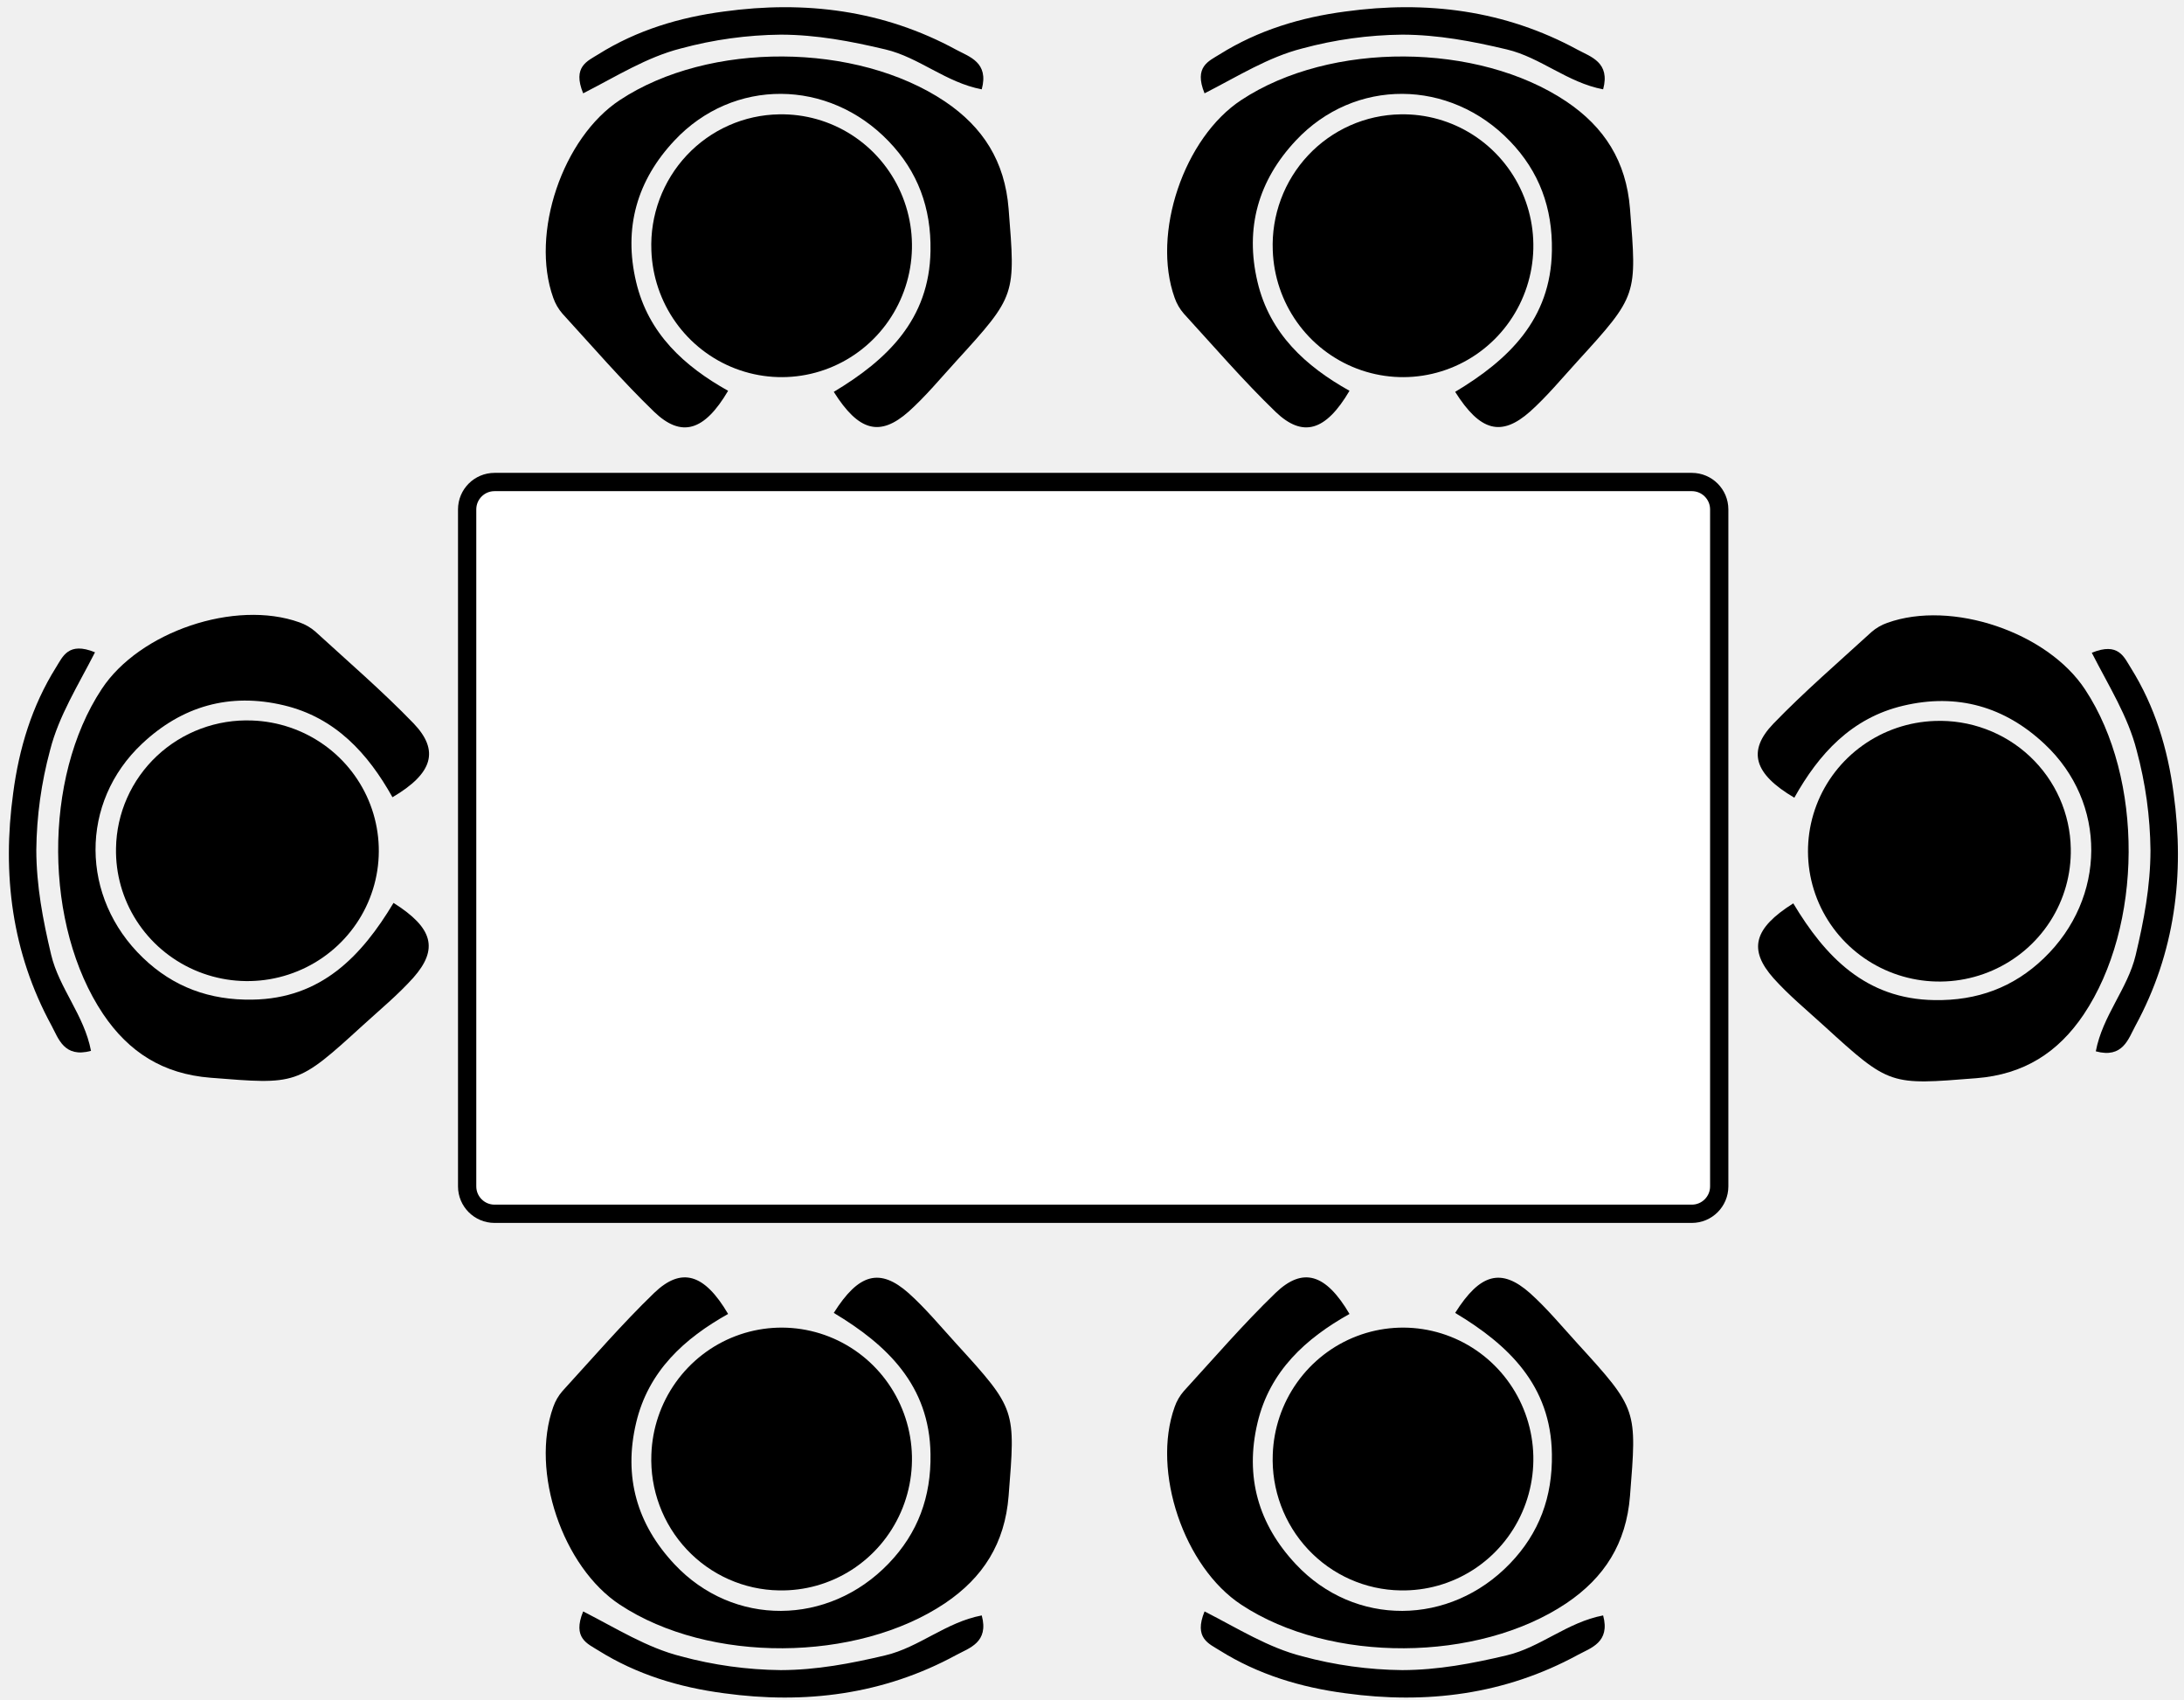
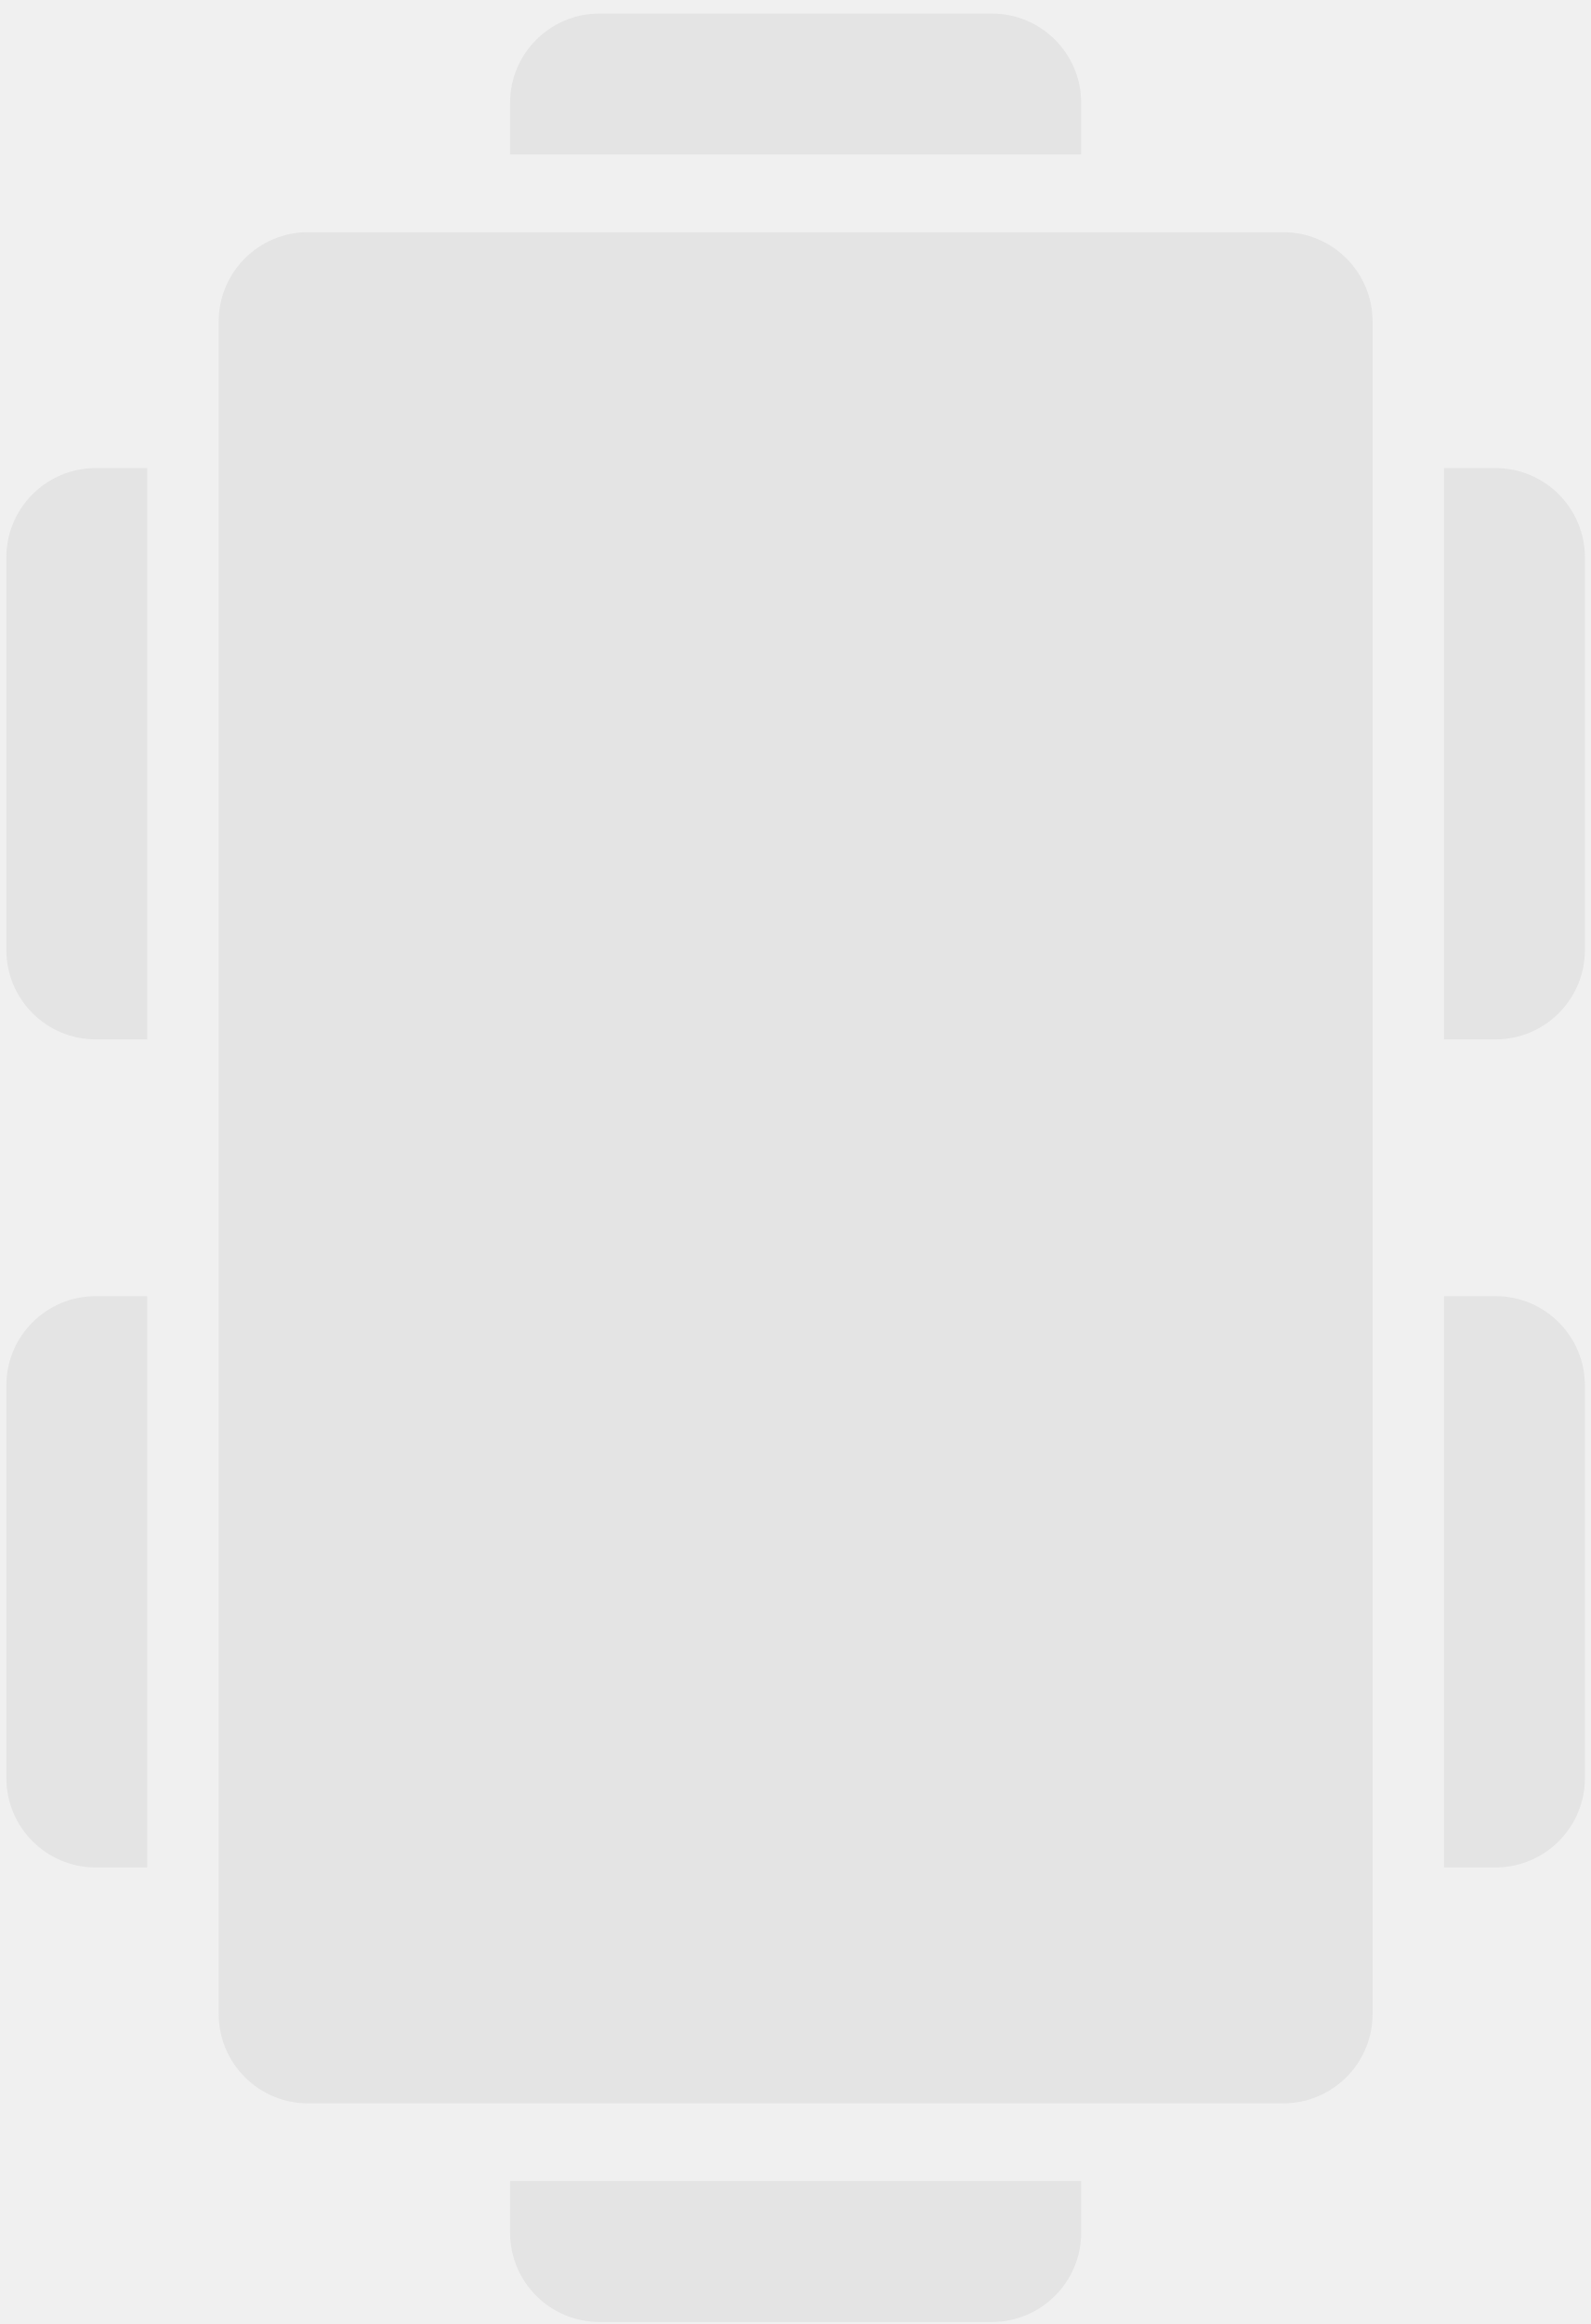
- <svg xmlns="http://www.w3.org/2000/svg" width="239" height="186" viewBox="0 0 239 186" fill="none">
-   <g clip-path="url(#clip0_26_646)">
-     <path d="M42.949 87.246C47.38 84.64 48.111 82.135 45.254 79.157C41.857 75.64 38.133 72.433 34.515 69.121C34.005 68.676 33.414 68.333 32.773 68.109C25.725 65.58 15.246 69.13 11.123 75.415C4.69 85.165 4.81 101.309 11.286 110.973C14.096 115.148 17.844 117.53 23.026 117.94C32.484 118.689 32.48 118.804 39.697 112.214C41.568 110.505 43.545 108.873 45.225 107.002C48.005 103.862 47.404 101.543 43.064 98.808C39.576 104.626 35.15 109.283 27.625 109.393C22.949 109.474 18.965 108.014 15.636 104.807C8.785 98.222 8.698 87.809 15.554 81.381C19.913 77.281 25.119 75.773 31.046 77.181C36.709 78.522 40.279 82.469 42.949 87.246Z" fill="black" />
-     <path d="M12.696 92.815C12.639 95.626 13.421 98.391 14.944 100.763C16.467 103.135 18.662 105.007 21.255 106.145C23.847 107.283 26.721 107.636 29.514 107.159C32.308 106.681 34.898 105.396 36.957 103.463C39.016 101.531 40.454 99.038 41.089 96.298C41.724 93.557 41.529 90.692 40.527 88.061C39.525 85.431 37.762 83.153 35.459 81.513C33.156 79.874 30.415 78.946 27.582 78.847C25.674 78.772 23.771 79.076 21.984 79.742C20.196 80.407 18.561 81.421 17.174 82.722C15.787 84.023 14.677 85.587 13.908 87.32C13.139 89.053 12.727 90.921 12.696 92.815Z" fill="black" />
-     <path d="M10.396 71.383C7.471 70.185 6.87 71.86 6.124 73.043C3.487 77.252 2.082 81.915 1.443 86.787C0.221 95.673 1.289 104.239 5.628 112.213C6.403 113.645 7.004 115.802 9.958 115C9.217 111.087 6.465 108.147 5.595 104.468C4.695 100.689 3.983 96.928 3.973 93.015C4.011 89.322 4.519 85.649 5.484 82.082C6.437 78.331 8.529 75.048 10.396 71.383Z" fill="black" />
-   </g>
-   <g clip-path="url(#clip1_26_646)">
-     <path d="M196.358 87.296C191.927 84.691 191.195 82.185 194.053 79.208C197.45 75.691 201.174 72.484 204.792 69.172C205.302 68.727 205.893 68.383 206.533 68.16C213.582 65.631 224.061 69.181 228.184 75.466C234.616 85.216 234.496 101.36 228.02 111.024C225.211 115.199 221.463 117.58 216.281 117.991C206.822 118.74 206.827 118.855 199.61 112.264C197.739 110.556 195.761 108.924 194.082 107.053C191.301 103.913 191.903 101.594 196.242 98.859C199.73 104.677 204.157 109.334 211.681 109.444C216.358 109.525 220.342 108.065 223.671 104.858C230.522 98.272 230.609 87.859 223.753 81.431C219.394 77.332 214.188 75.824 208.261 77.232C202.598 78.573 199.028 82.519 196.358 87.296Z" fill="black" />
-     <path d="M226.61 92.865C226.667 95.677 225.885 98.442 224.363 100.814C222.84 103.186 220.645 105.058 218.052 106.196C215.46 107.334 212.586 107.687 209.792 107.209C206.998 106.732 204.409 105.447 202.35 103.514C200.29 101.582 198.853 99.089 198.217 96.348C197.582 93.608 197.778 90.743 198.78 88.112C199.781 85.481 201.545 83.203 203.848 81.564C206.151 79.924 208.891 78.997 211.724 78.897C213.632 78.823 215.536 79.127 217.323 79.793C219.11 80.458 220.746 81.471 222.132 82.773C223.519 84.074 224.63 85.637 225.399 87.371C226.168 89.104 226.58 90.972 226.61 92.865Z" fill="black" />
-     <path d="M228.91 71.434C231.836 70.236 232.437 71.911 233.183 73.094C235.819 77.303 237.224 81.966 237.864 86.838C239.086 95.724 238.018 104.29 233.678 112.264C232.904 113.696 232.302 115.853 229.348 115.051C230.089 111.138 232.841 108.198 233.712 104.519C234.612 100.739 235.324 96.979 235.333 93.066C235.295 89.373 234.788 85.7 233.823 82.133C232.87 78.382 230.777 75.099 228.91 71.434Z" fill="black" />
-   </g>
-   <rect x="51.121" y="52.748" width="137.018" height="80.081" rx="3" fill="white" stroke="black" stroke-width="2" />
-   <g clip-path="url(#clip2_26_646)">
-     <path d="M79.679 42.766C77.074 47.197 74.568 47.929 71.59 45.071C68.073 41.674 64.867 37.95 61.555 34.332C61.11 33.822 60.766 33.231 60.543 32.591C58.014 25.542 61.564 15.063 67.849 10.94C77.599 4.508 93.743 4.628 103.406 11.104C107.582 13.914 109.963 17.661 110.374 22.843C111.123 32.302 111.237 32.297 104.647 39.514C102.939 41.386 101.307 43.363 99.436 45.042C96.296 47.823 93.977 47.221 91.242 42.882C97.059 39.394 101.717 34.967 101.827 27.443C101.908 22.766 100.448 18.782 97.241 15.453C90.655 8.602 80.242 8.515 73.814 15.371C69.715 19.73 68.207 24.936 69.615 30.863C70.956 36.526 74.902 40.096 79.679 42.766Z" fill="black" />
-     <path d="M85.249 12.513C88.06 12.456 90.825 13.238 93.197 14.761C95.569 16.284 97.442 18.479 98.579 21.072C99.717 23.664 100.07 26.538 99.593 29.331C99.116 32.125 97.83 34.714 95.898 36.774C93.965 38.833 91.472 40.271 88.732 40.906C85.991 41.541 83.126 41.346 80.495 40.344C77.865 39.342 75.587 37.579 73.947 35.276C72.308 32.972 71.38 30.232 71.281 27.399C71.206 25.491 71.51 23.588 72.176 21.801C72.841 20.013 73.855 18.378 75.156 16.991C76.457 15.604 78.02 14.494 79.754 13.725C81.487 12.956 83.355 12.544 85.249 12.513Z" fill="black" />
-     <path d="M63.817 10.214C62.619 7.288 64.294 6.687 65.478 5.941C69.687 3.305 74.349 1.9 79.221 1.26C88.107 0.038 96.673 1.106 104.647 5.446C106.079 6.22 108.236 6.822 107.434 9.776C103.521 9.035 100.582 6.283 96.902 5.412C93.123 4.512 89.362 3.8 85.449 3.791C81.756 3.829 78.083 4.336 74.516 5.301C70.765 6.254 67.482 8.347 63.817 10.214Z" fill="black" />
-   </g>
-   <g clip-path="url(#clip3_26_646)">
-     <path d="M79.679 143.791C77.074 139.36 74.568 138.629 71.59 141.487C68.073 144.883 64.867 148.607 61.555 152.225C61.11 152.735 60.766 153.326 60.543 153.967C58.014 161.015 61.564 171.494 67.849 175.617C77.599 182.05 93.743 181.93 103.406 175.454C107.582 172.644 109.963 168.896 110.374 163.715C111.123 154.256 111.237 154.261 104.647 147.044C102.939 145.172 101.307 143.195 99.436 141.516C96.296 138.735 93.977 139.336 91.242 143.676C97.059 147.164 101.717 151.59 101.827 159.115C101.908 163.792 100.448 167.775 97.241 171.105C90.655 177.956 80.242 178.042 73.814 171.186C69.715 166.827 68.207 161.622 69.615 155.694C70.956 150.031 74.902 146.462 79.679 143.791Z" fill="black" />
-     <path d="M85.249 174.044C88.06 174.101 90.825 173.32 93.197 171.797C95.569 170.274 97.442 168.079 98.579 165.486C99.717 162.894 100.07 160.02 99.593 157.226C99.116 154.432 97.83 151.843 95.898 149.784C93.965 147.724 91.472 146.287 88.732 145.652C85.991 145.016 83.126 145.212 80.495 146.214C77.865 147.215 75.587 148.979 73.947 151.282C72.308 153.585 71.38 156.325 71.281 159.159C71.206 161.066 71.51 162.97 72.176 164.757C72.841 166.544 73.855 168.18 75.156 169.566C76.457 170.953 78.02 172.064 79.754 172.833C81.487 173.602 83.355 174.014 85.249 174.044Z" fill="black" />
-     <path d="M63.817 176.344C62.619 179.269 64.294 179.871 65.478 180.616C69.687 183.253 74.349 184.658 79.221 185.298C88.107 186.52 96.673 185.452 104.647 181.112C106.079 180.337 108.236 179.736 107.434 176.782C103.521 177.523 100.582 180.275 96.902 181.146C93.123 182.045 89.362 182.757 85.449 182.767C81.756 182.729 78.083 182.221 74.516 181.256C70.765 180.304 67.482 178.211 63.817 176.344Z" fill="black" />
-   </g>
-   <g clip-path="url(#clip4_26_646)">
-     <path d="M147.679 42.766C145.074 47.197 142.568 47.929 139.59 45.071C136.073 41.674 132.866 37.95 129.555 34.332C129.11 33.822 128.766 33.231 128.543 32.591C126.014 25.542 129.564 15.063 135.849 10.94C145.599 4.508 161.743 4.628 171.406 11.104C175.582 13.914 177.963 17.661 178.374 22.843C179.123 32.302 179.237 32.297 172.647 39.514C170.939 41.386 169.307 43.363 167.436 45.042C164.296 47.823 161.977 47.221 159.242 42.882C165.059 39.394 169.717 34.967 169.827 27.443C169.908 22.766 168.448 18.782 165.241 15.453C158.655 8.602 148.242 8.515 141.814 15.371C137.715 19.73 136.207 24.936 137.615 30.863C138.956 36.526 142.902 40.096 147.679 42.766Z" fill="black" />
-     <path d="M153.249 12.513C156.06 12.456 158.825 13.238 161.197 14.761C163.569 16.284 165.442 18.479 166.579 21.072C167.717 23.664 168.07 26.538 167.593 29.331C167.116 32.125 165.83 34.714 163.898 36.774C161.965 38.833 159.472 40.271 156.732 40.906C153.991 41.541 151.126 41.346 148.495 40.344C145.865 39.342 143.587 37.579 141.947 35.276C140.308 32.972 139.38 30.232 139.281 27.399C139.206 25.491 139.51 23.588 140.176 21.801C140.841 20.013 141.855 18.378 143.156 16.991C144.457 15.604 146.021 14.494 147.754 13.725C149.487 12.956 151.355 12.544 153.249 12.513Z" fill="black" />
-     <path d="M131.817 10.214C130.619 7.288 132.294 6.687 133.478 5.941C137.687 3.305 142.349 1.9 147.221 1.26C156.107 0.038 164.673 1.106 172.647 5.446C174.079 6.22 176.236 6.822 175.434 9.776C171.521 9.035 168.582 6.283 164.902 5.412C161.123 4.512 157.362 3.8 153.449 3.791C149.756 3.829 146.083 4.336 142.516 5.301C138.765 6.254 135.482 8.347 131.817 10.214Z" fill="black" />
-   </g>
-   <g clip-path="url(#clip5_26_646)">
-     <path d="M147.679 143.791C145.074 139.36 142.568 138.629 139.59 141.487C136.073 144.883 132.866 148.607 129.555 152.225C129.11 152.735 128.766 153.326 128.543 153.967C126.014 161.015 129.564 171.494 135.849 175.617C145.599 182.05 161.743 181.93 171.406 175.454C175.582 172.644 177.963 168.896 178.374 163.715C179.123 154.256 179.237 154.261 172.647 147.044C170.939 145.172 169.307 143.195 167.436 141.516C164.296 138.735 161.977 139.336 159.242 143.676C165.059 147.164 169.717 151.59 169.827 159.115C169.908 163.792 168.448 167.775 165.241 171.105C158.655 177.956 148.242 178.042 141.814 171.186C137.715 166.827 136.207 161.622 137.615 155.694C138.956 150.031 142.902 146.462 147.679 143.791Z" fill="black" />
-     <path d="M153.249 174.044C156.06 174.101 158.825 173.32 161.197 171.797C163.569 170.274 165.442 168.079 166.579 165.486C167.717 162.894 168.07 160.02 167.593 157.226C167.116 154.432 165.83 151.843 163.898 149.784C161.965 147.724 159.472 146.287 156.732 145.652C153.991 145.016 151.126 145.212 148.495 146.214C145.865 147.215 143.587 148.979 141.947 151.282C140.308 153.585 139.38 156.325 139.281 159.159C139.206 161.066 139.51 162.97 140.176 164.757C140.841 166.544 141.855 168.18 143.156 169.566C144.457 170.953 146.021 172.064 147.754 172.833C149.487 173.602 151.355 174.014 153.249 174.044Z" fill="black" />
-     <path d="M131.817 176.344C130.619 179.269 132.294 179.871 133.478 180.616C137.687 183.253 142.349 184.658 147.221 185.298C156.107 186.52 164.673 185.452 172.647 181.112C174.079 180.337 176.236 179.736 175.434 176.782C171.521 177.523 168.582 180.275 164.902 181.146C161.123 182.045 157.362 182.757 153.449 182.767C149.756 182.729 146.083 182.221 142.516 181.256C138.765 180.304 135.482 178.211 131.817 176.344Z" fill="black" />
-   </g>
-   <defs>
-     <clipPath id="clip0_26_646">
-       <rect width="51" height="46" fill="white" transform="matrix(-4.37114e-08 1 1 4.37114e-08 0.960938 67.2881)" />
-     </clipPath>
-     <clipPath id="clip1_26_646">
-       <rect width="51" height="46" fill="white" transform="translate(238.346 67.3389) rotate(90)" />
-     </clipPath>
-     <clipPath id="clip2_26_646">
-       <rect width="51" height="46" fill="white" transform="translate(59.7227 0.778809)" />
-     </clipPath>
-     <clipPath id="clip3_26_646">
-       <rect width="51" height="46" fill="white" transform="matrix(1 0 0 -1 59.7227 185.779)" />
-     </clipPath>
-     <clipPath id="clip4_26_646">
-       <rect width="51" height="46" fill="white" transform="translate(127.723 0.778809)" />
-     </clipPath>
-     <clipPath id="clip5_26_646">
-       <rect width="51" height="46" fill="white" transform="matrix(1 0 0 -1 127.723 185.779)" />
-     </clipPath>
-   </defs>
+ <svg xmlns="http://www.w3.org/2000/svg" width="89" height="130" viewBox="0 0 89 130" fill="none">
+   <path d="M60.498 8.64L28.541 8.64L28.541 5.758C28.541 2.996 30.78 0.758 33.541 0.758L55.498 0.758C58.26 0.758 60.498 2.996 60.498 5.758L60.498 8.64Z" fill="#E4E4E4" />
+   <path d="M28.541 122.004H60.498V124.887C60.498 127.648 58.26 129.887 55.498 129.887H33.541C30.78 129.887 28.541 127.648 28.541 124.887V122.004Z" fill="#E4E4E4" />
+   <path d="M80.801 58.141L80.801 26.184L83.683 26.184C86.445 26.184 88.683 28.423 88.683 31.184L88.683 53.141C88.683 55.903 86.445 58.141 83.683 58.141L80.801 58.141Z" fill="#E4E4E4" />
+   <path d="M80.801 104.461L80.801 72.504L83.683 72.504C86.445 72.504 88.683 74.742 88.683 77.504L88.683 99.461C88.683 102.222 86.445 104.461 83.683 104.461L80.801 104.461Z" fill="#E4E4E4" />
+   <path d="M8.237 26.184L8.237 58.141L5.355 58.141C2.593 58.141 0.355 55.903 0.355 53.141L0.355 31.184C0.355 28.423 2.593 26.184 5.355 26.184L8.237 26.184Z" fill="#E4E4E4" />
+   <path d="M8.237 72.504L8.237 104.461L5.355 104.461C2.593 104.461 0.355 102.222 0.355 99.461L0.355 77.504C0.355 74.742 2.593 72.504 5.355 72.504L8.237 72.504Z" fill="#E4E4E4" />
+   <rect x="12.237" y="12.988" width="64.565" height="104.67" rx="5" fill="#E4E4E4" />
</svg>
